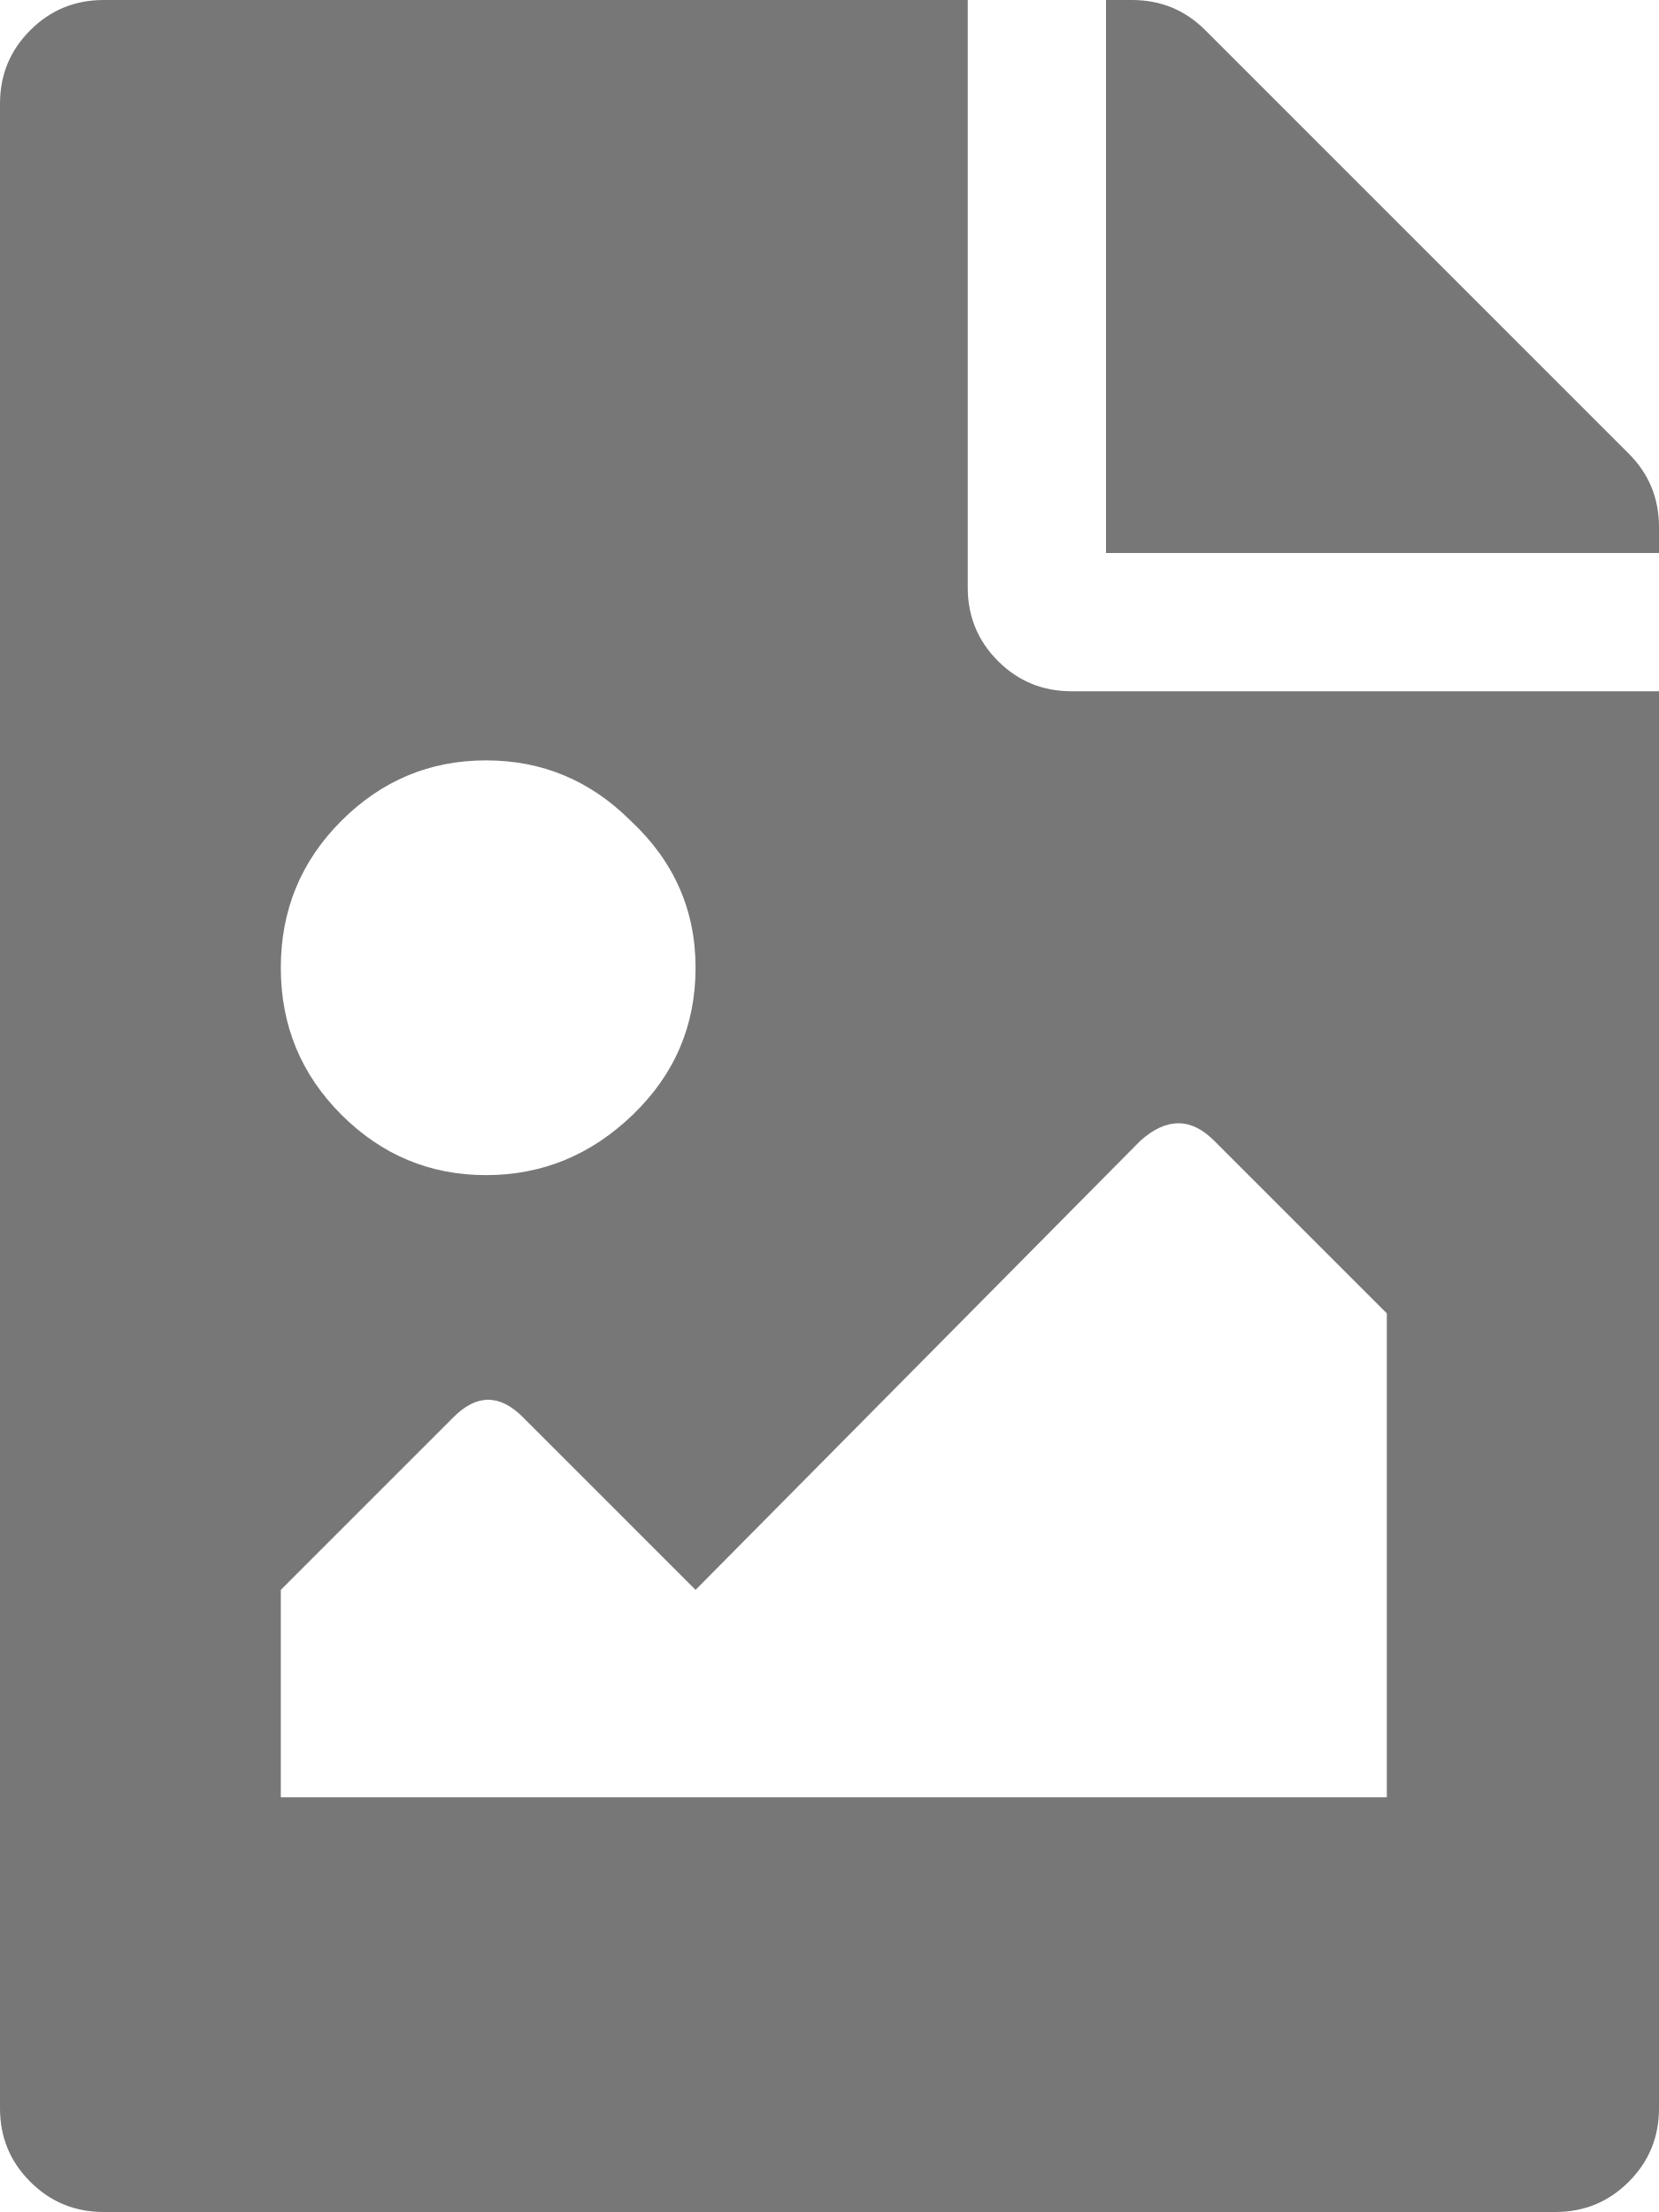
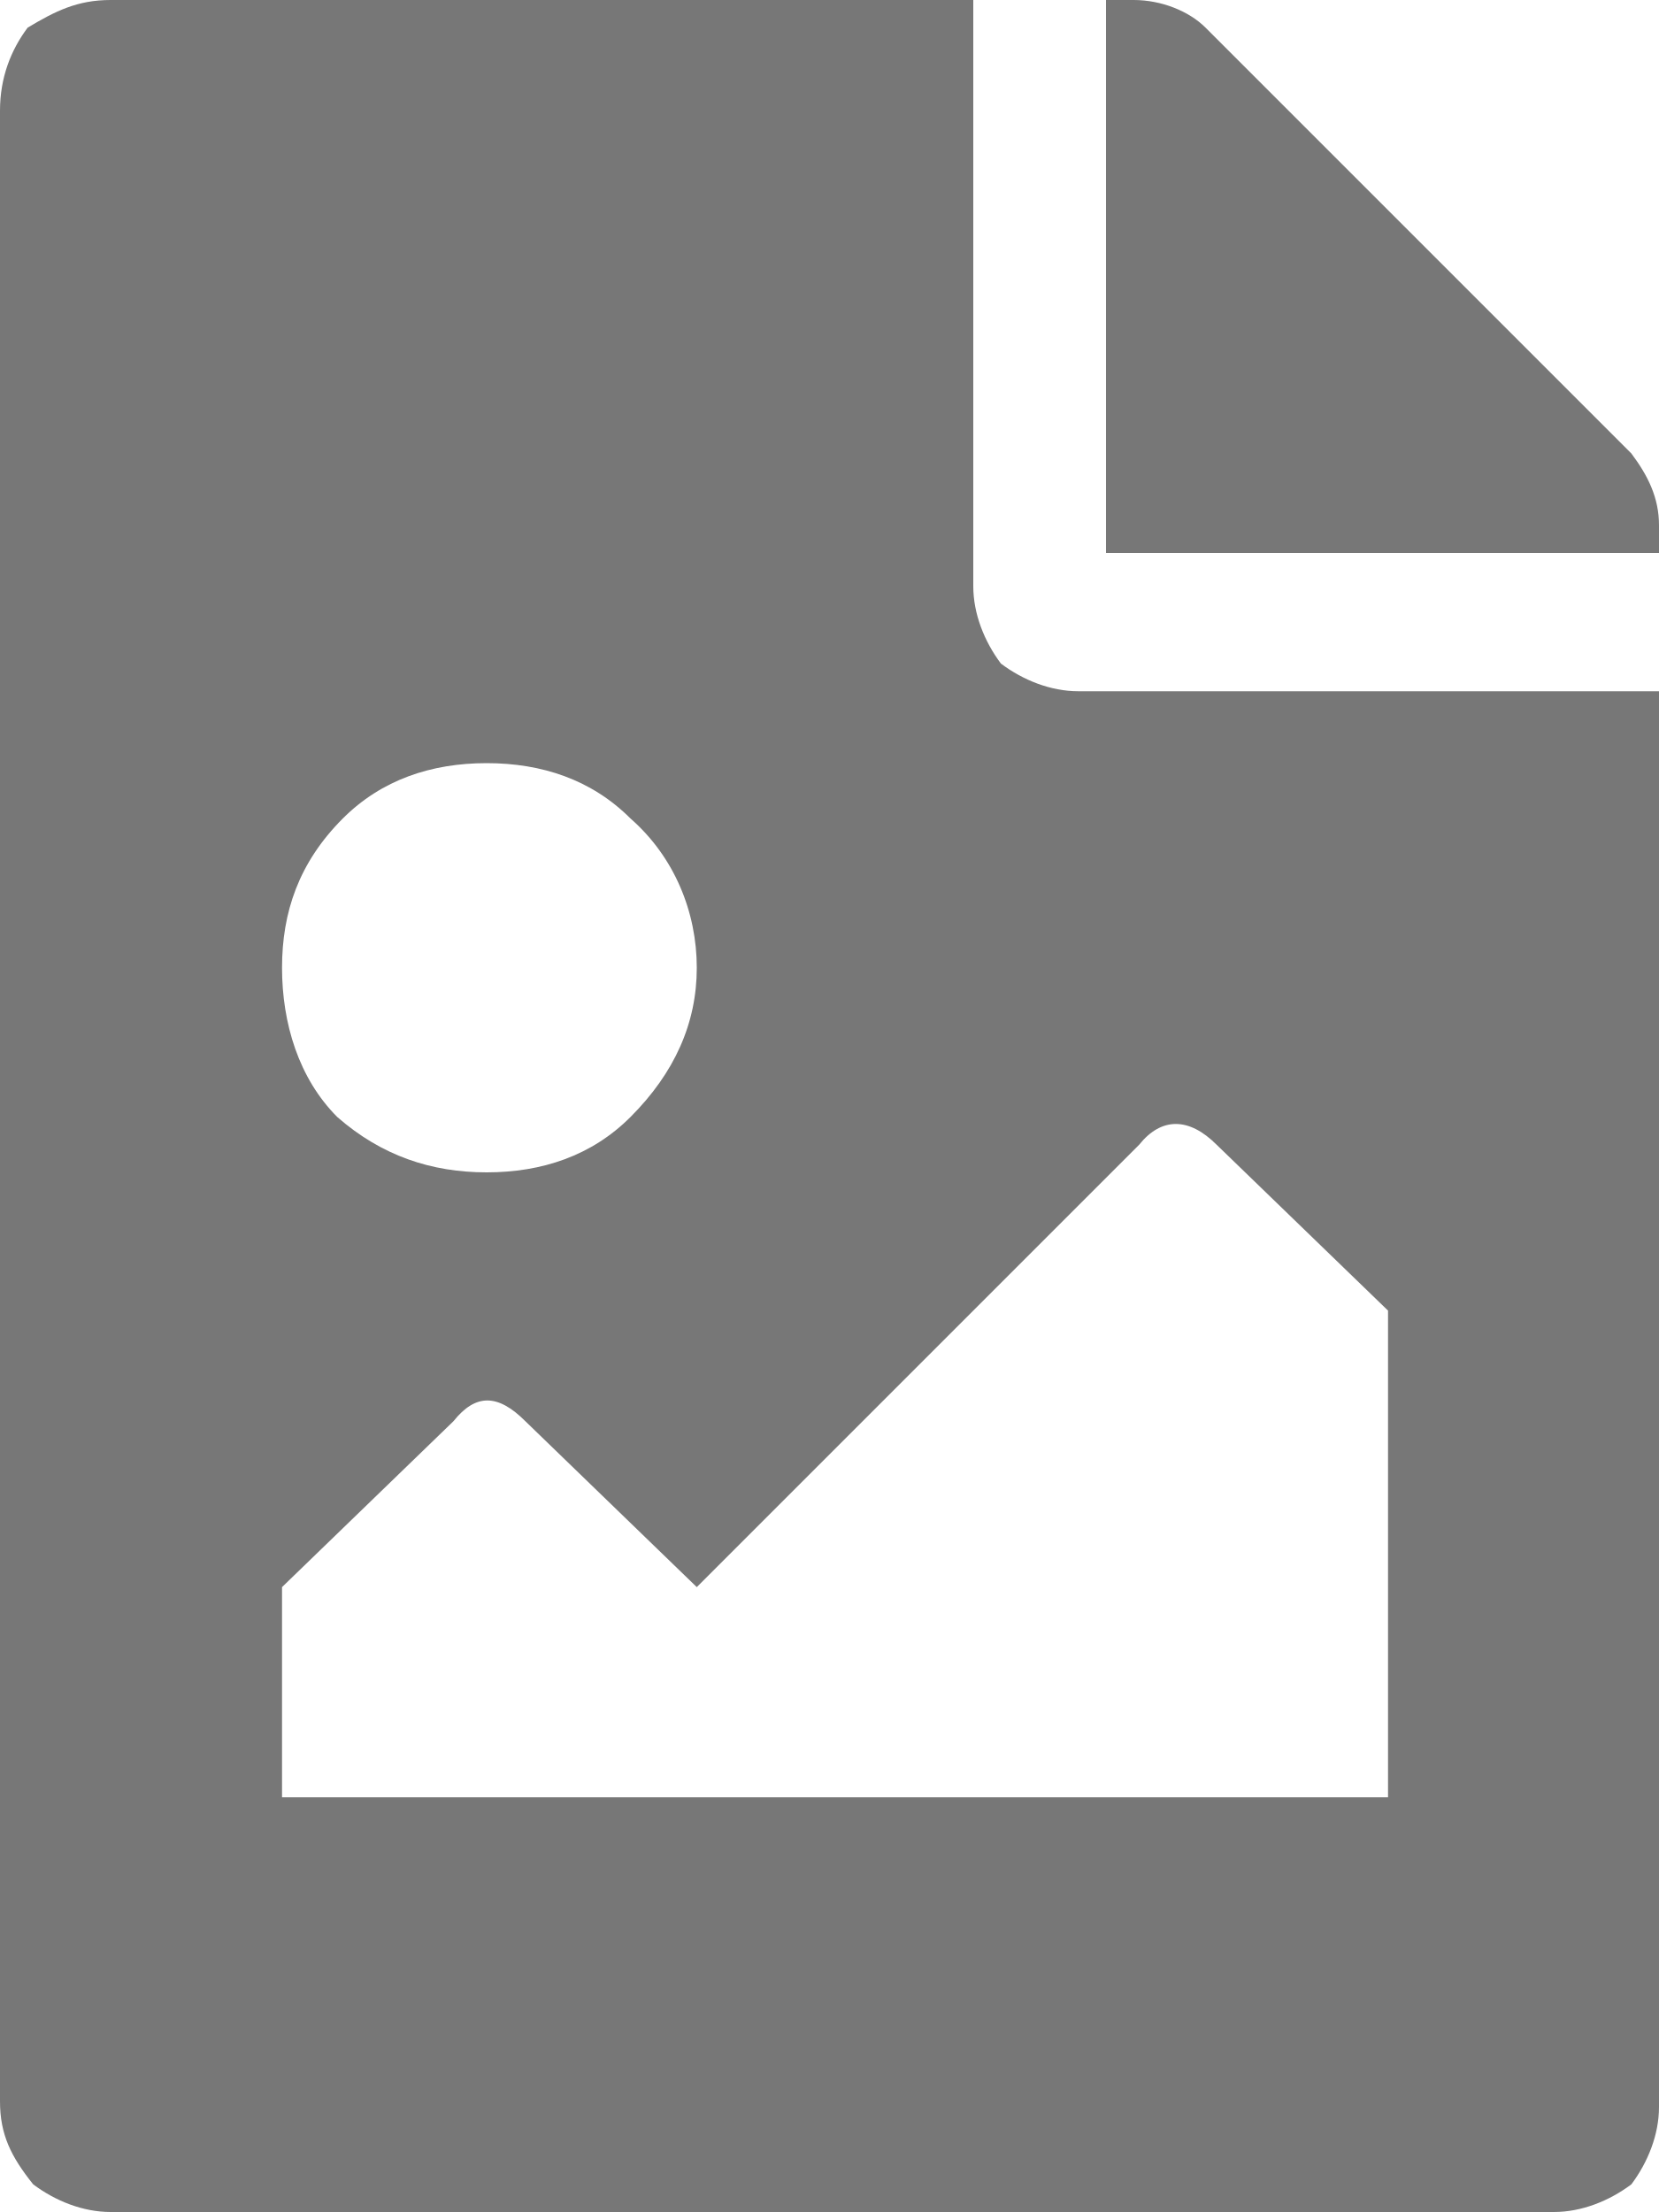
- <svg xmlns="http://www.w3.org/2000/svg" width="30px" height="40px" viewBox="0 0 30 40" version="1.1">
-   <g id="Layout" stroke="none" stroke-width="1" fill="none" fill-rule="evenodd">
-     <g id="01-home-page" transform="translate(-365, -389)" fill="#777777">
-       <g id="picture" transform="translate(365, 389)">
-         <path d="M30,9.531 L30,10 L20,10 L20,0 L20.469,0 C20.99,0 21.432,0.182 21.797,0.547 L29.453,8.203 C29.818,8.568 30,9.01 30,9.531 Z M19.375,12.5 L30,12.5 L30,38.125 C30,38.646 29.818,39.089 29.453,39.453 C29.089,39.818 28.646,40 28.125,40 L1.875,40 C1.354,40 0.911,39.818 0.547,39.453 C0.182,39.089 0,38.646 0,38.125 L0,1.875 C0,1.354 0.182,0.911 0.547,0.547 C0.911,0.182 1.354,0 1.875,0 L17.5,0 L17.5,10.625 C17.5,11.146 17.682,11.589 18.047,11.953 C18.411,12.318 18.854,12.5 19.375,12.5 Z M11.406,14.844 C10.677,14.115 9.805,13.75 8.789,13.75 C7.773,13.75 6.901,14.115 6.172,14.844 C5.443,15.573 5.078,16.458 5.078,17.5 C5.078,18.542 5.443,19.427 6.172,20.156 C6.901,20.885 7.773,21.25 8.789,21.25 C9.805,21.25 10.69,20.885 11.445,20.156 C12.201,19.427 12.578,18.542 12.578,17.5 C12.578,16.458 12.188,15.573 11.406,14.844 Z M25.078,32.5 L25.078,23.75 L21.953,20.625 C21.536,20.208 21.094,20.208 20.625,20.625 L12.578,28.75 L9.453,25.625 C9.036,25.208 8.62,25.208 8.203,25.625 L5.078,28.75 L5.078,32.5 L25.078,32.5 Z" id="Fill-1" />
-       </g>
-     </g>
-   </g>
+ <svg xmlns="http://www.w3.org/2000/svg" width="30" height="40">
+   <path d="M30 9.5v.5H20V0h.5c.5 0 1 .2 1.3.5l7.7 7.7c.3.4.5.8.5 1.3Zm-10.6 3H30v25.6c0 .5-.2 1-.5 1.4-.4.3-.9.5-1.4.5H2c-.5 0-1-.2-1.4-.5C.2 39 0 38.6 0 38V2C0 1.4.2.9.5.5 1 .2 1.4 0 2 0h15.6v10.6c0 .5.2 1 .5 1.4.4.3.9.5 1.4.5Zm-8 2.3c-.7-.7-1.6-1-2.6-1s-1.9.3-2.6 1c-.8.8-1.1 1.7-1.1 2.7 0 1 .3 2 1 2.7.8.7 1.7 1 2.7 1 1 0 1.9-.3 2.6-1 .8-.8 1.2-1.7 1.2-2.7 0-1-.4-2-1.2-2.7Zm13.7 17.7v-8.8l-3.1-3c-.5-.5-1-.5-1.4 0l-8 8-3.1-3c-.5-.5-.9-.5-1.3 0l-3.1 3v3.8h20Z" fill="#777" fill-rule="evenodd" />
</svg>
